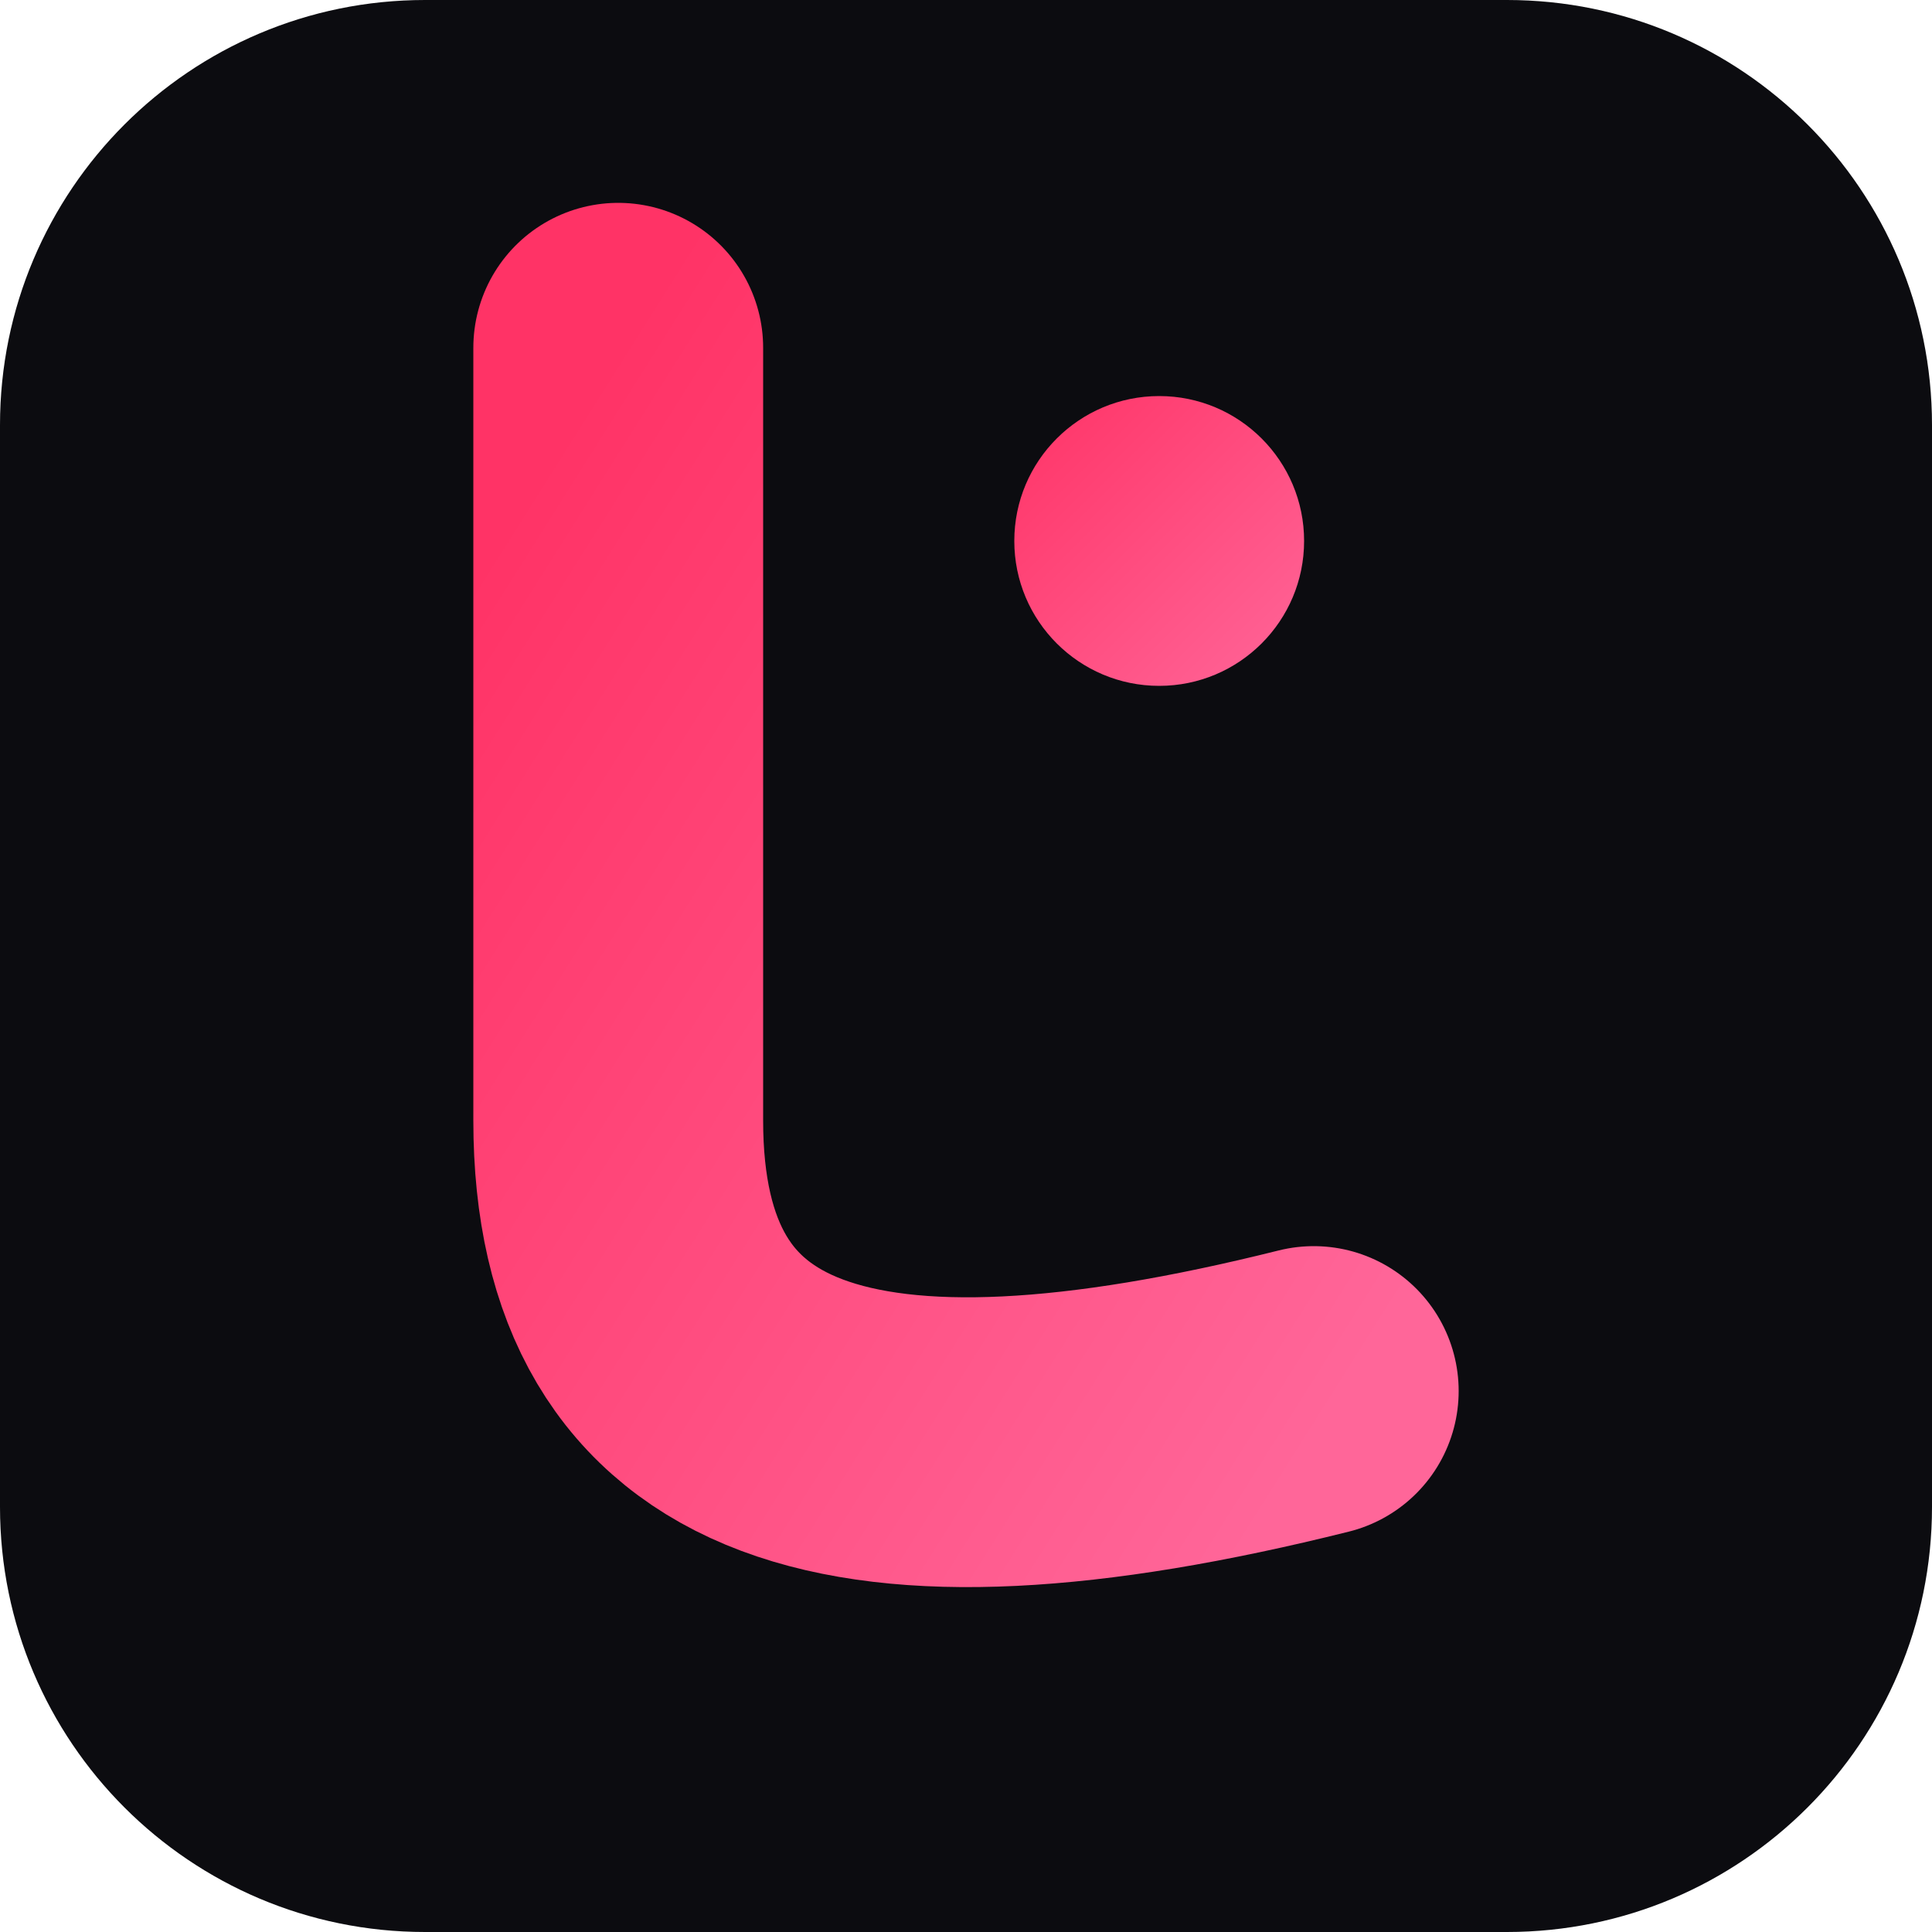
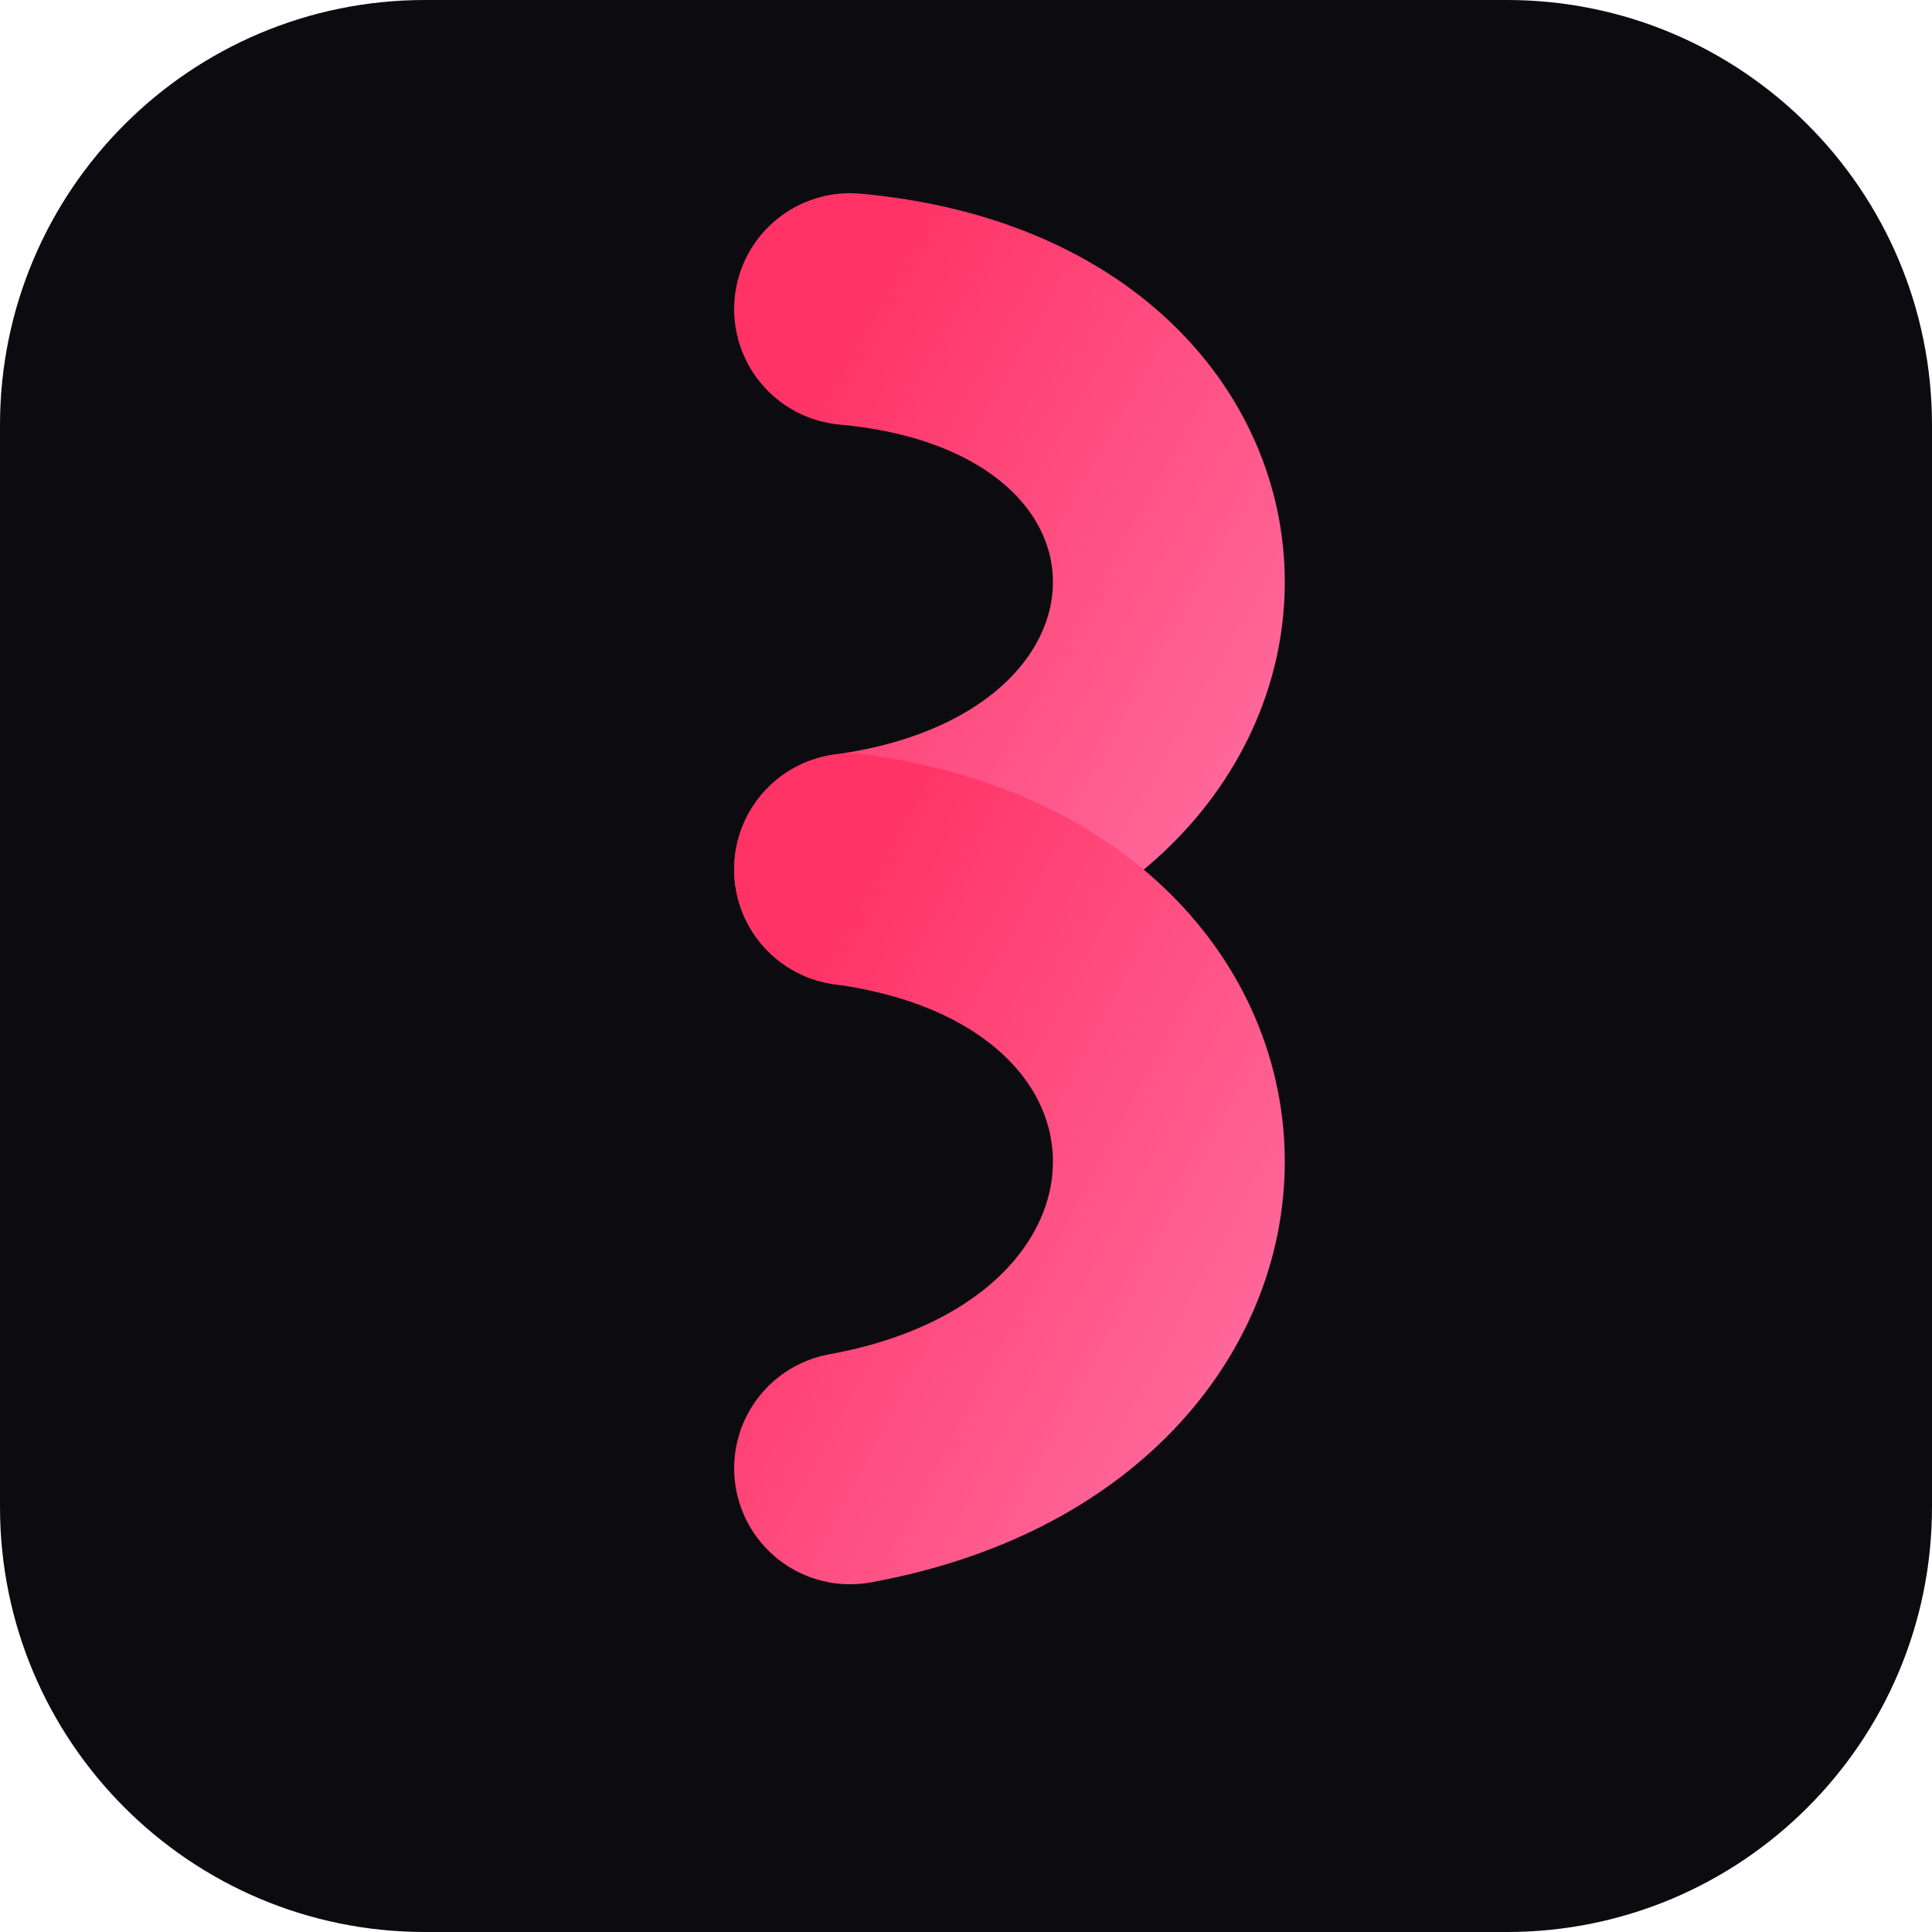
<svg xmlns="http://www.w3.org/2000/svg" viewBox="0 0 100 100">
  <defs>
    <linearGradient id="g" x1="0" y1="0" x2="1" y2="1">
      <stop offset="0" stop-color="#ff3366" />
      <stop offset="1" stop-color="#ff6699" />
    </linearGradient>
  </defs>
  <rect width="100" height="100" rx="22" fill="#0c0c10" />
-   <path d="M 32 18 L 32 58 C 32 74, 44 78, 68 72" stroke="url(#g)" stroke-width="15" stroke-linecap="round" fill="none" />
-   <circle cx="60" cy="28" r="7.5" fill="url(#g)" />
+   <path d="M 38 16 L 38 76" stroke="url(#g)" stroke-width="16" stroke-linecap="round" fill="none" />
+   <path d="M 38 76 L 66 76" stroke="url(#g)" stroke-width="16" stroke-linecap="round" fill="none" />
+   <path d="M 44 16 C 66 18, 66 42, 44 45" stroke="url(#g)" stroke-width="12" stroke-linecap="round" fill="none" />
+   <path d="M 44 45 C 66 48, 66 72, 44 76" stroke="url(#g)" stroke-width="12" stroke-linecap="round" fill="none" />
</svg>
